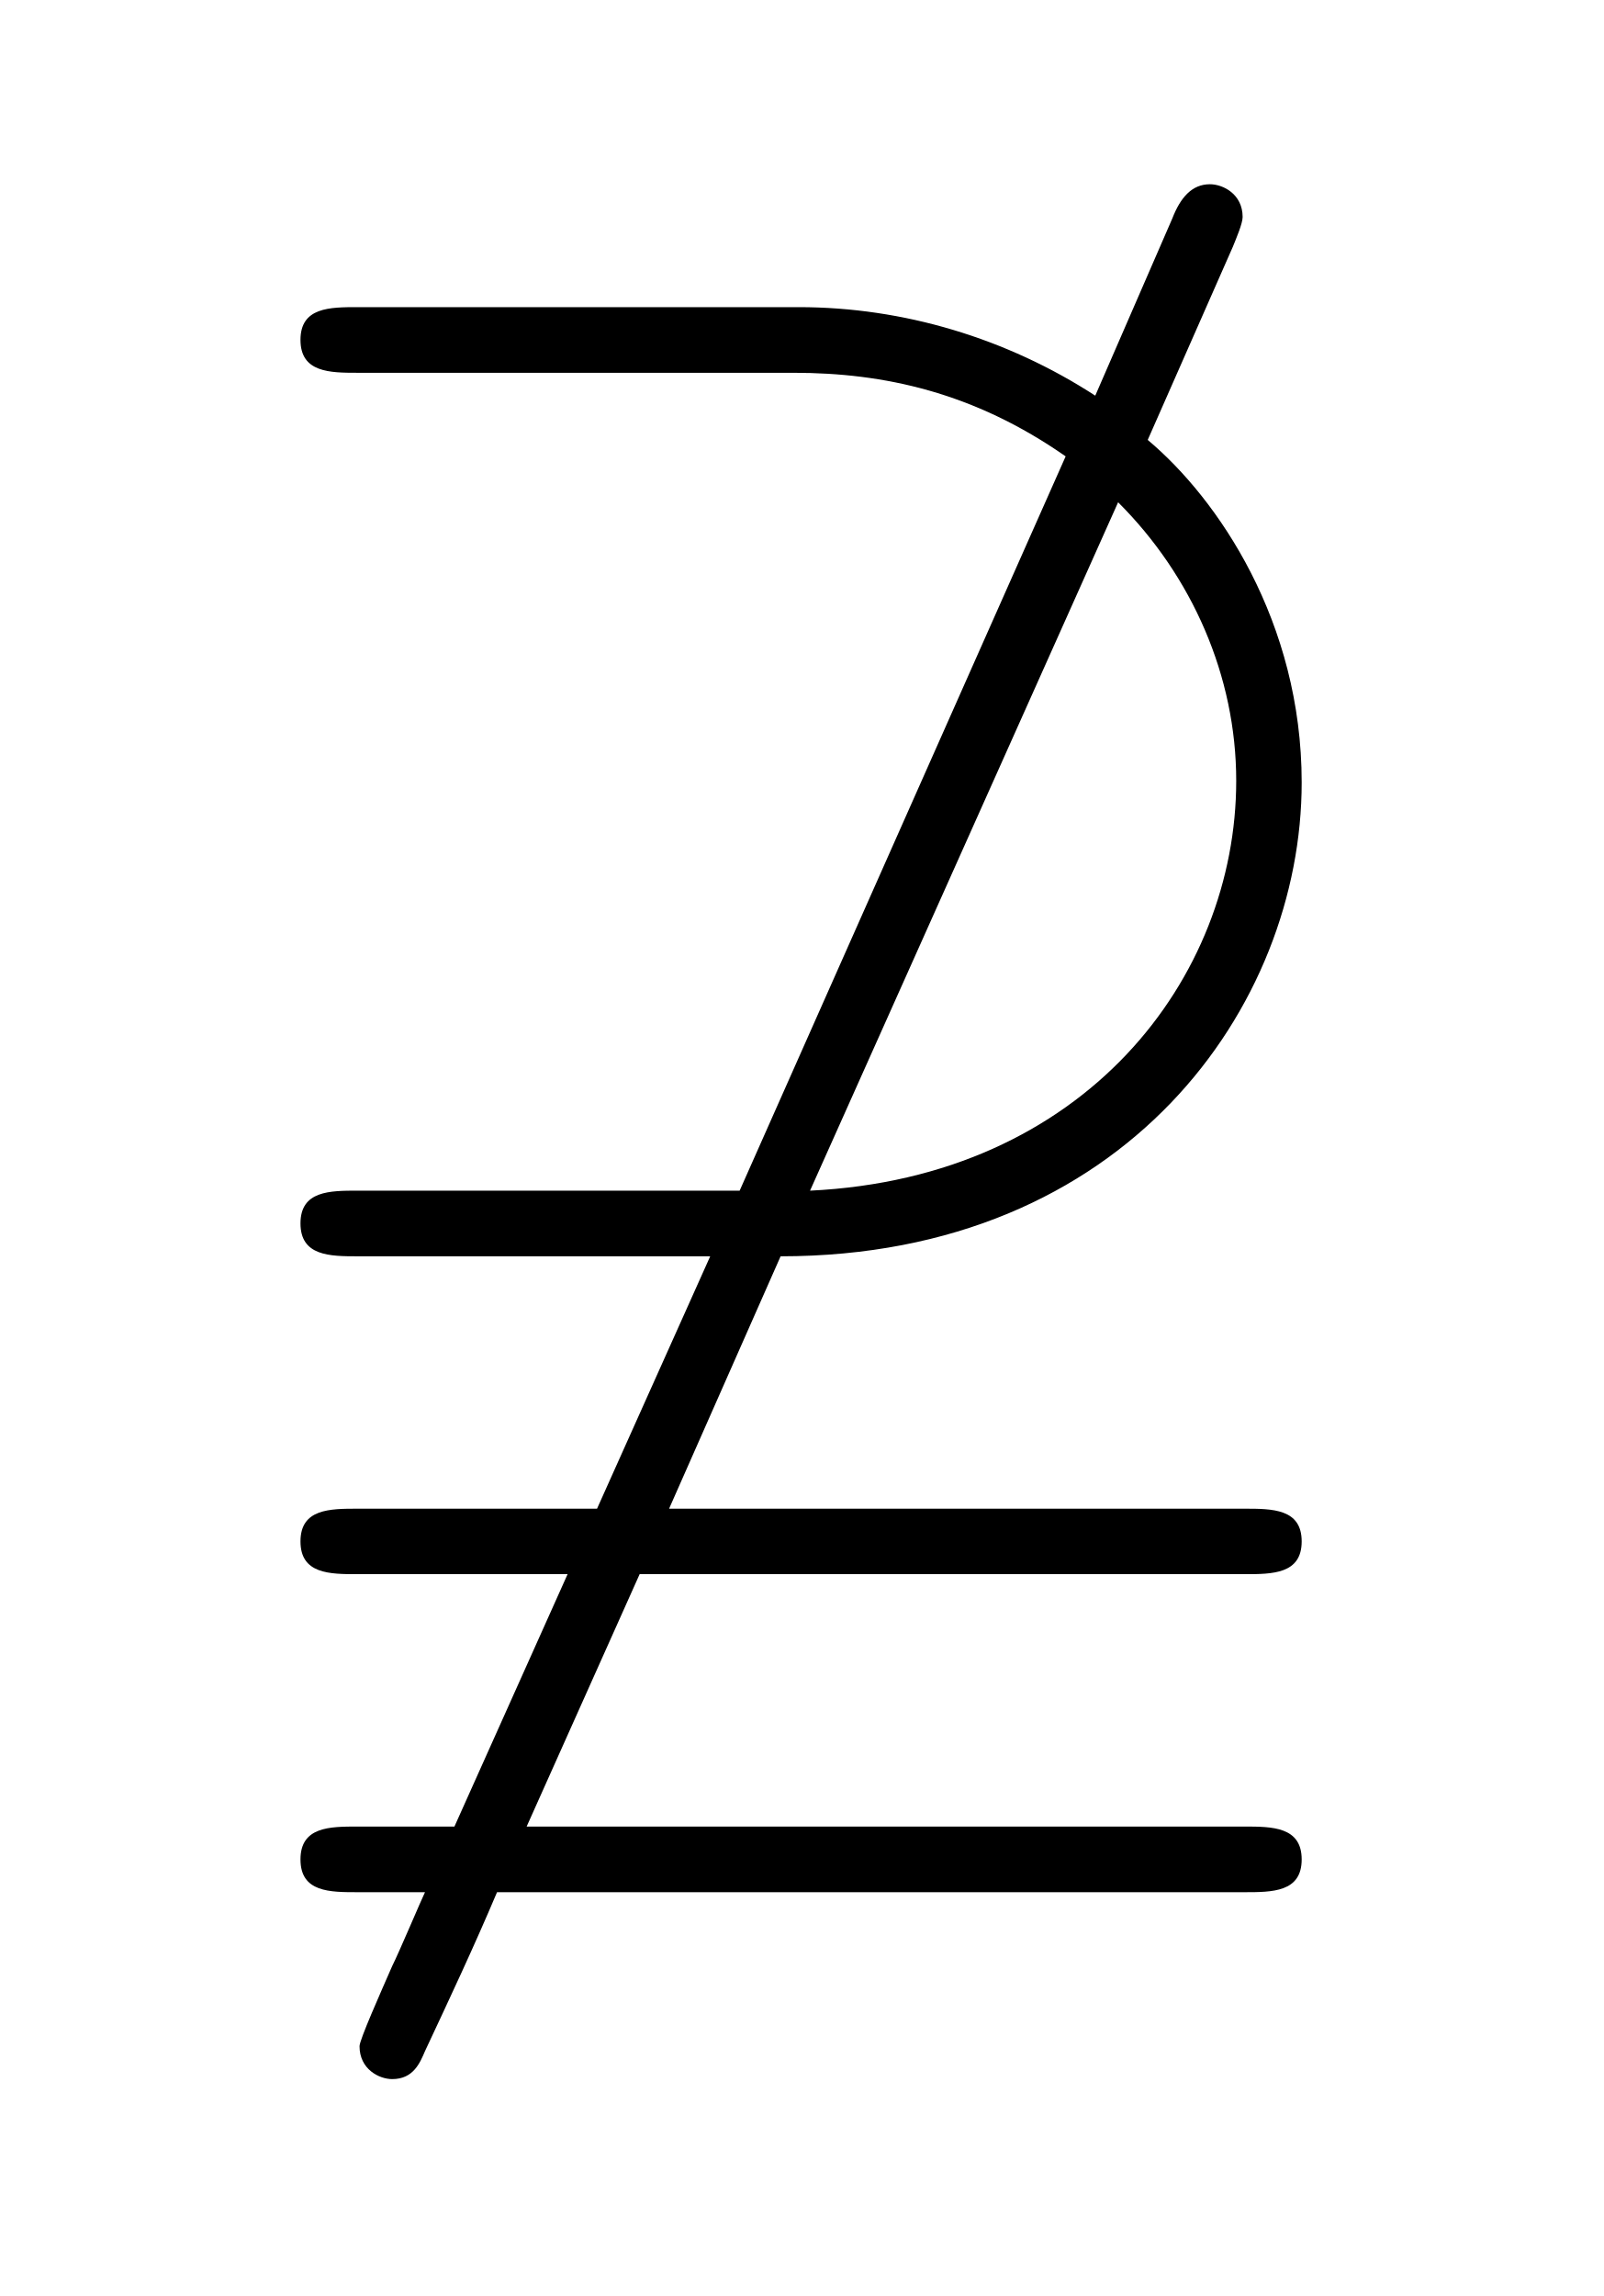
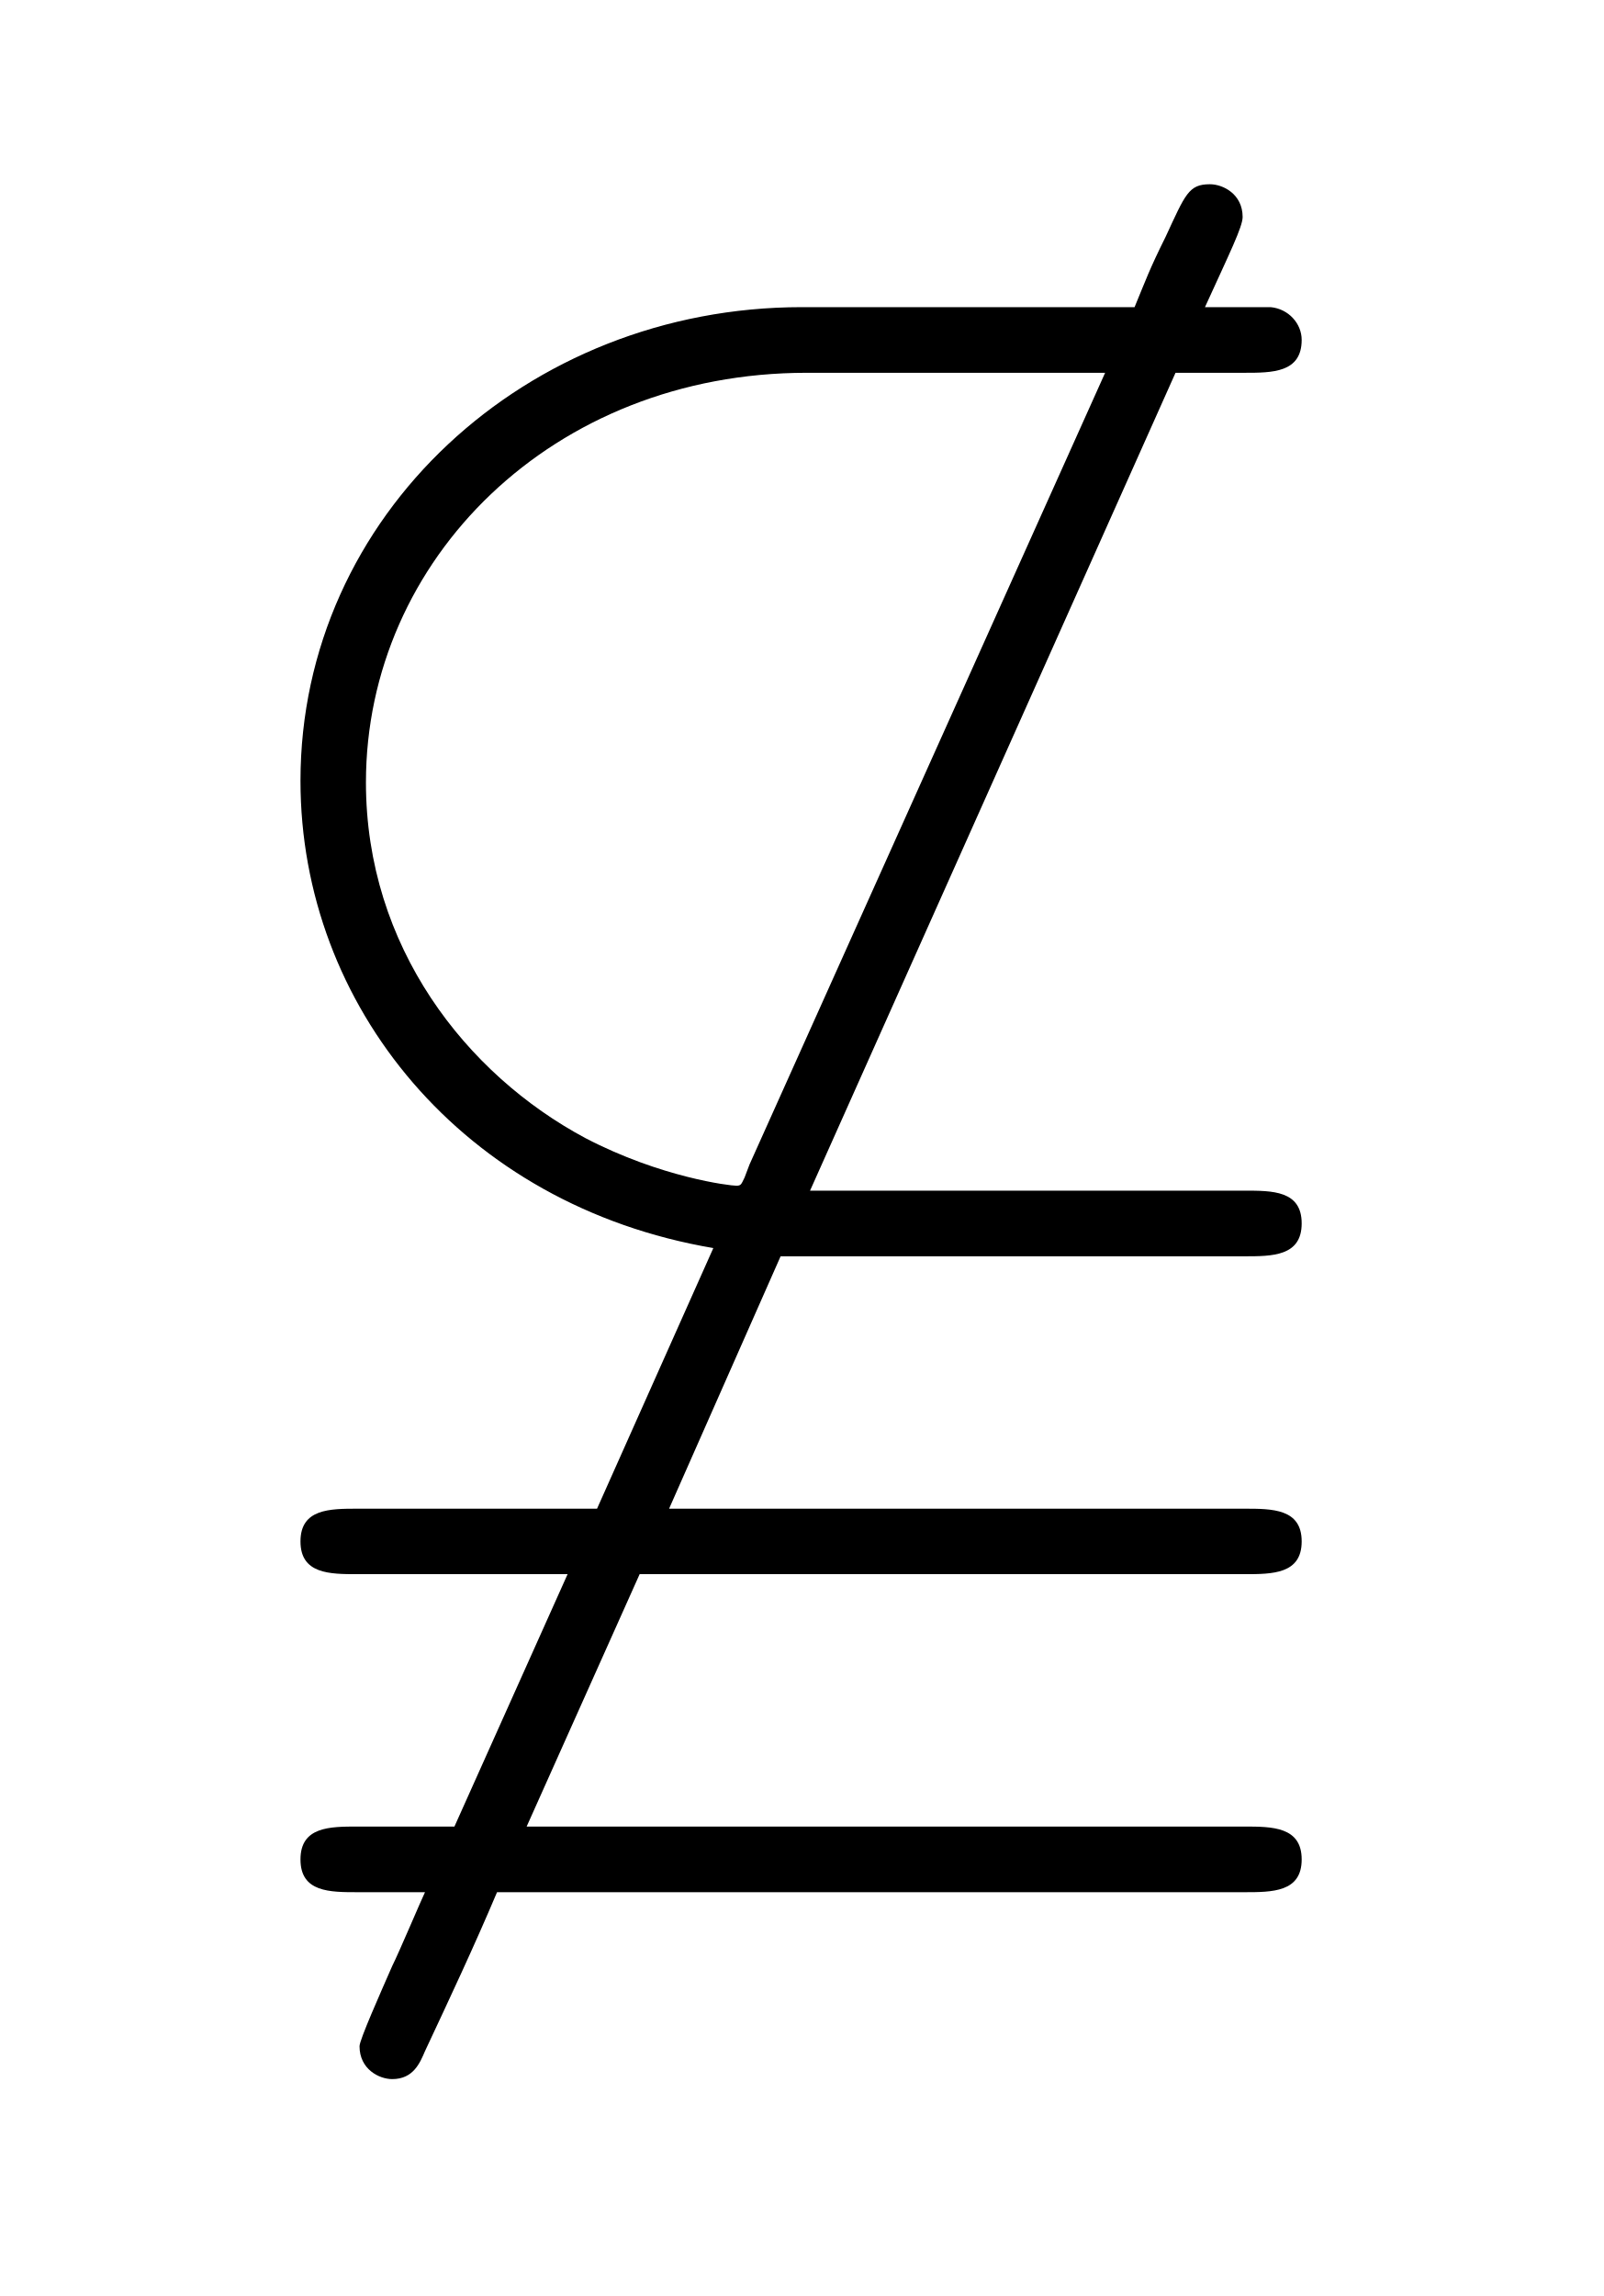
<svg xmlns="http://www.w3.org/2000/svg" xmlns:xlink="http://www.w3.org/1999/xlink" version="1.1" viewBox="-165.1 -165.1 22.354 32">
  <defs>
-     <path id="g0-35" d="M3.497-2.132H1.176C1.006-2.132 .827-2.132 .827-1.933S1.006-1.733 1.176-1.733H3.318L2.63-.199H1.176C1.006-.199 .827-.199 .827 0S1.006 .199 1.176 .199H2.451L1.763 1.733H1.176C1.006 1.733 .827 1.733 .827 1.933S1.006 2.132 1.176 2.132H1.584C1.564 2.172 1.425 2.501 1.385 2.58C1.315 2.74 1.186 3.029 1.186 3.068C1.186 3.208 1.305 3.268 1.385 3.268C1.514 3.268 1.554 3.168 1.584 3.098C1.733 2.78 1.883 2.461 2.022 2.132H6.565C6.735 2.132 6.914 2.132 6.914 1.933S6.735 1.733 6.565 1.733H2.202L2.889 .199H6.565C6.735 .199 6.914 .199 6.914 0S6.735-.199 6.565-.199H3.068L3.746-1.733C5.848-1.733 6.914-3.258 6.914-4.613C6.914-5.589 6.406-6.336 5.978-6.695L6.496-7.87C6.516-7.92 6.555-8.01 6.555-8.05C6.555-8.189 6.436-8.249 6.356-8.249C6.247-8.249 6.177-8.169 6.127-8.04L5.659-6.964C5.121-7.313 4.493-7.502 3.856-7.502H1.176C1.006-7.502 .827-7.502 .827-7.303S1.006-7.103 1.176-7.103H3.826C4.374-7.103 4.922-6.984 5.479-6.595L3.497-2.132ZM5.798-6.316C6.247-5.868 6.516-5.26 6.516-4.623C6.516-3.427 5.599-2.212 3.925-2.132L5.798-6.316Z" />
+     <path id="g0-34" d="M6.147-7.103H6.565C6.735-7.103 6.914-7.103 6.914-7.303C6.914-7.402 6.834-7.492 6.725-7.502H6.326C6.476-7.831 6.555-7.99 6.555-8.05C6.555-8.189 6.436-8.249 6.356-8.249C6.227-8.249 6.207-8.189 6.087-7.93C5.988-7.731 5.968-7.671 5.898-7.502H3.875C2.202-7.502 .827-6.237 .827-4.623C.827-3.258 1.813-2.042 3.337-1.783L2.63-.199H1.176C1.006-.199 .827-.199 .827 0S1.006 .199 1.176 .199H2.451L1.763 1.733H1.176C1.006 1.733 .827 1.733 .827 1.933S1.006 2.132 1.176 2.132H1.584C1.564 2.172 1.425 2.501 1.385 2.58C1.315 2.74 1.186 3.029 1.186 3.068C1.186 3.208 1.305 3.268 1.385 3.268C1.514 3.268 1.554 3.168 1.584 3.098C1.733 2.78 1.883 2.461 2.022 2.132H6.565C6.735 2.132 6.914 2.132 6.914 1.933S6.735 1.733 6.565 1.733H2.202L2.889 .199H6.565C6.735 .199 6.914 .199 6.914 0S6.735-.199 6.565-.199H3.068L3.746-1.733H6.565C6.735-1.733 6.914-1.733 6.914-1.933S6.735-2.132 6.565-2.132H3.925L6.147-7.103ZM5.719-7.103L3.557-2.291L3.527-2.212C3.507-2.172 3.507-2.162 3.477-2.162C3.437-2.162 3.019-2.212 2.56-2.451C1.833-2.839 1.225-3.616 1.225-4.613C1.225-5.968 2.361-7.103 3.905-7.103H5.719Z" />
  </defs>
  <g id="page1" transform="scale(2.293061)">
-     <use x="-71" y="-62.631" xlink:href="#g0-35" />
+     <use x="-71" y="-62.631" xlink:href="#g0-34" />
  </g>
</svg>
